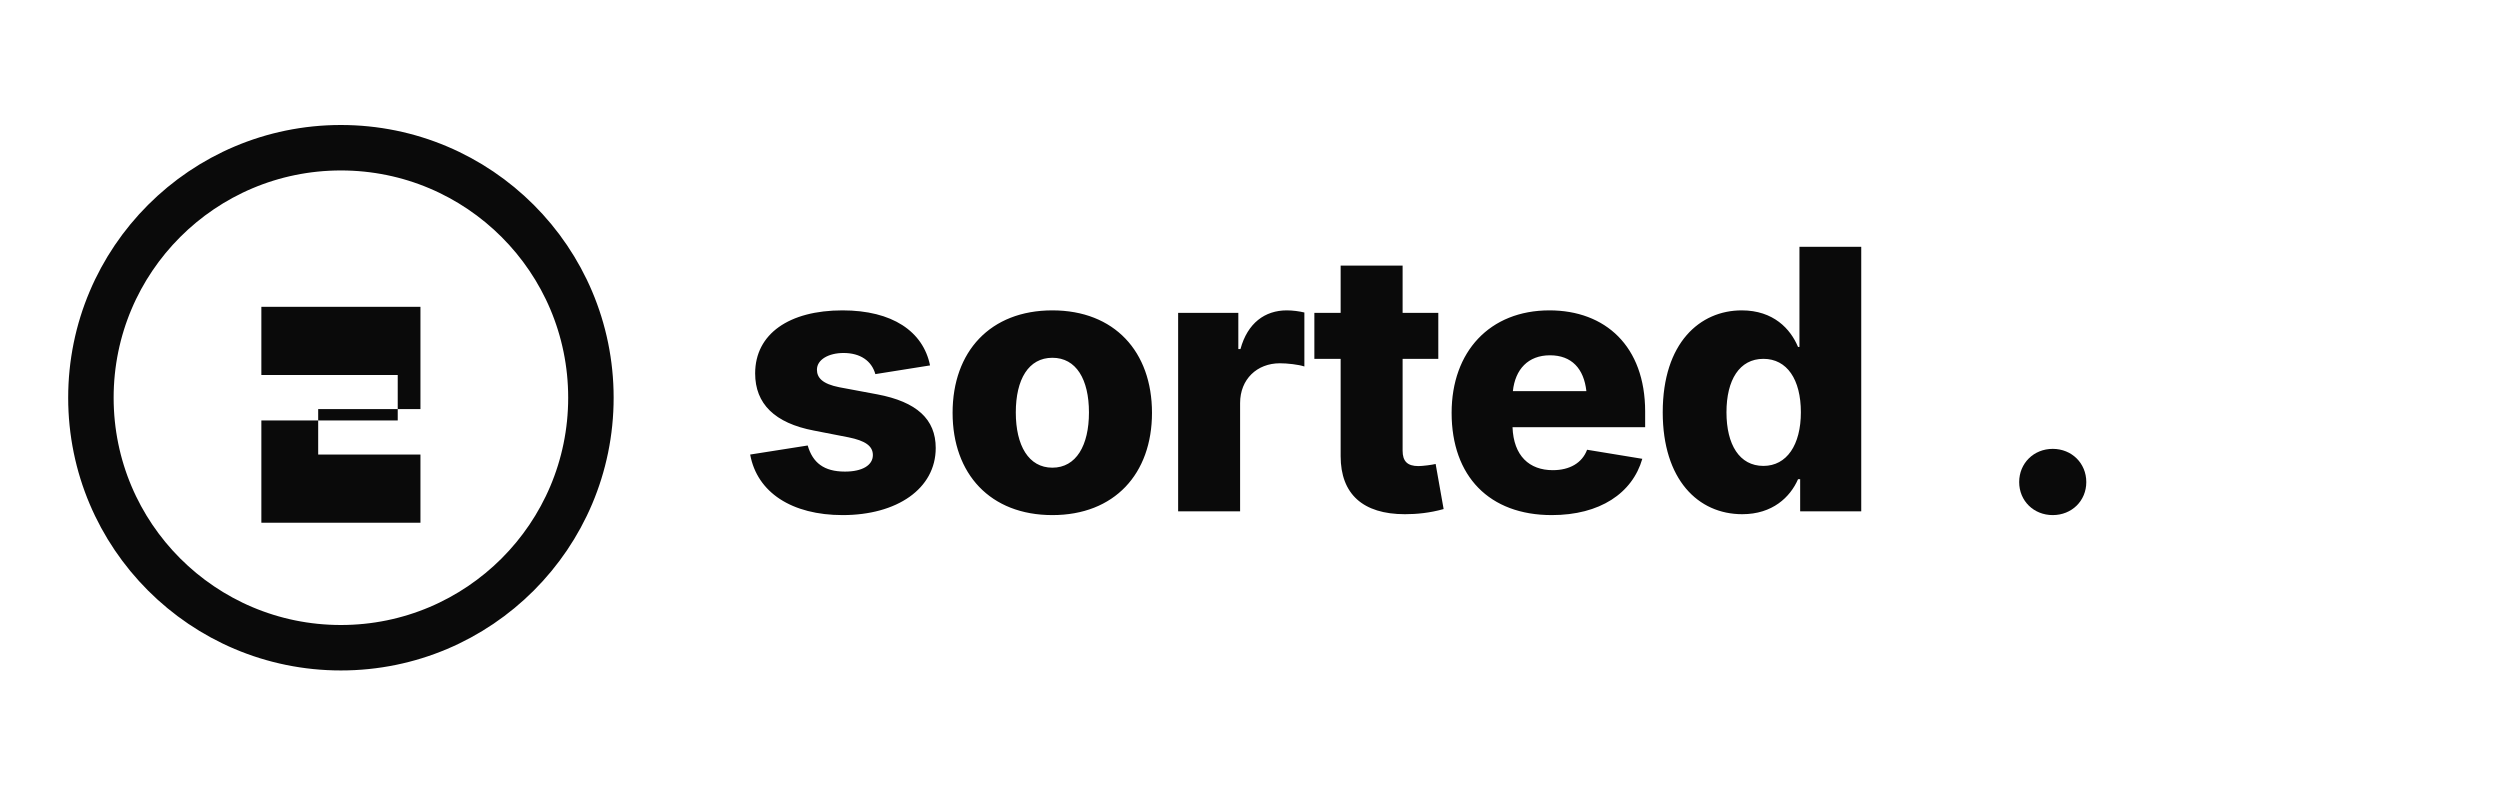
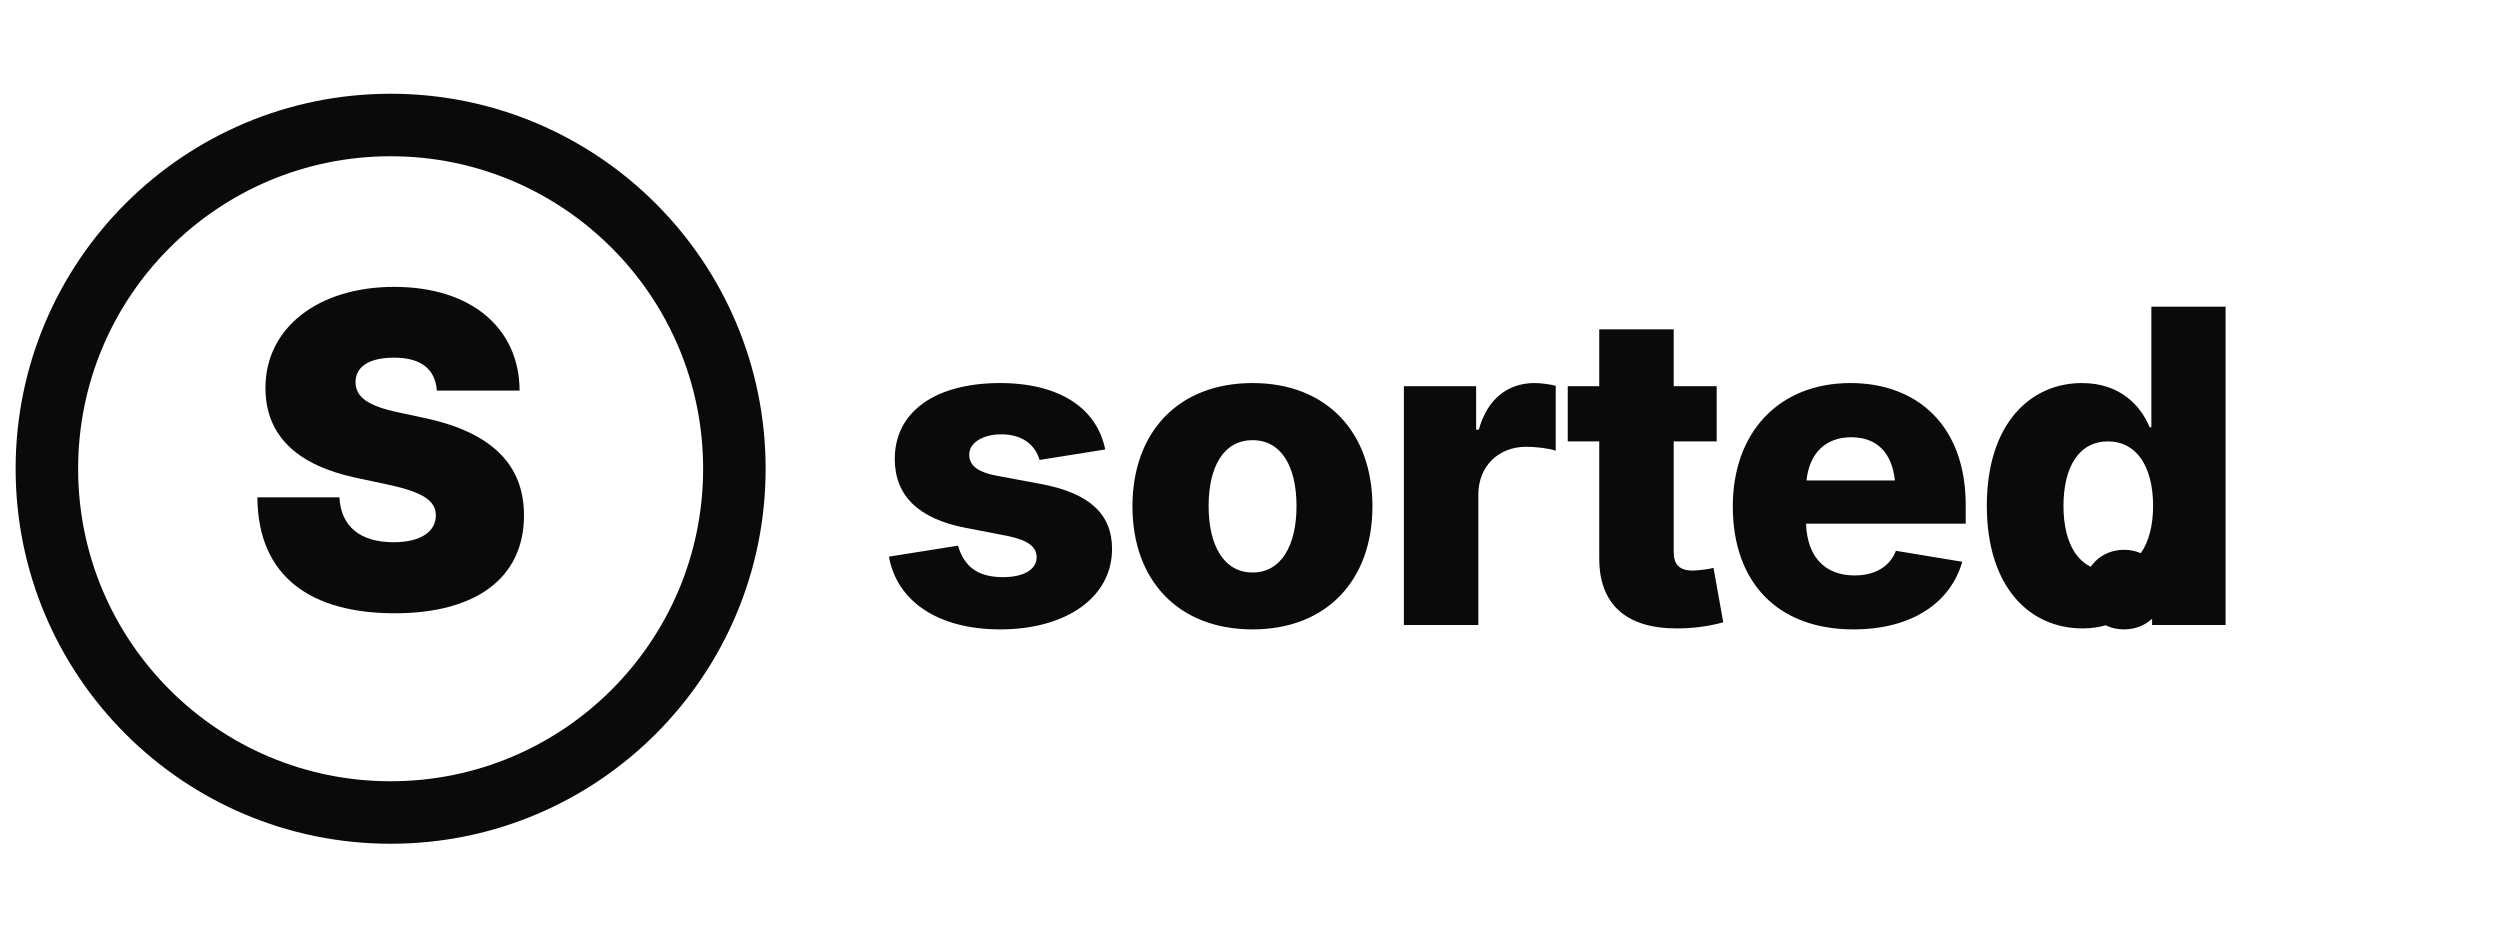
- <svg xmlns="http://www.w3.org/2000/svg" viewBox="0 0 220 70" fill="none">
-   <g transform="translate(5, 10)">
+ <svg xmlns="http://www.w3.org/2000/svg" viewBox="0 0 160 60" fill="none">
+   <g transform="translate(0, 5)">
    <circle cx="25" cy="25" r="22" stroke="#0A0A0A" stroke-width="4" fill="none" />
-     <path fill="#0A0A0A" d="M32 17H18v6h12v4H18v9h14v-6H23v-4h9V17z" />
+     <text x="25" y="34" font-family="system-ui, -apple-system, sans-serif" font-size="28" font-weight="900" fill="#0A0A0A" text-anchor="middle">S</text>
  </g>
-   <text x="65" y="45" font-family="system-ui, -apple-system, sans-serif" font-size="32" font-weight="800" fill="#0A0A0A" letter-spacing="-0.02em">sorted</text>
-   <text x="175" y="45" font-family="system-ui, -apple-system, sans-serif" font-size="32" font-weight="800" fill="#0A0A0A">.</text>
+   <text x="56" y="40" font-family="system-ui, -apple-system, sans-serif" font-size="28" font-weight="800" fill="#0A0A0A" letter-spacing="-0.02em">sorted</text>
+   <text x="131" y="40" font-family="system-ui, -apple-system, sans-serif" font-size="28" font-weight="800" fill="#0A0A0A">.</text>
</svg>
